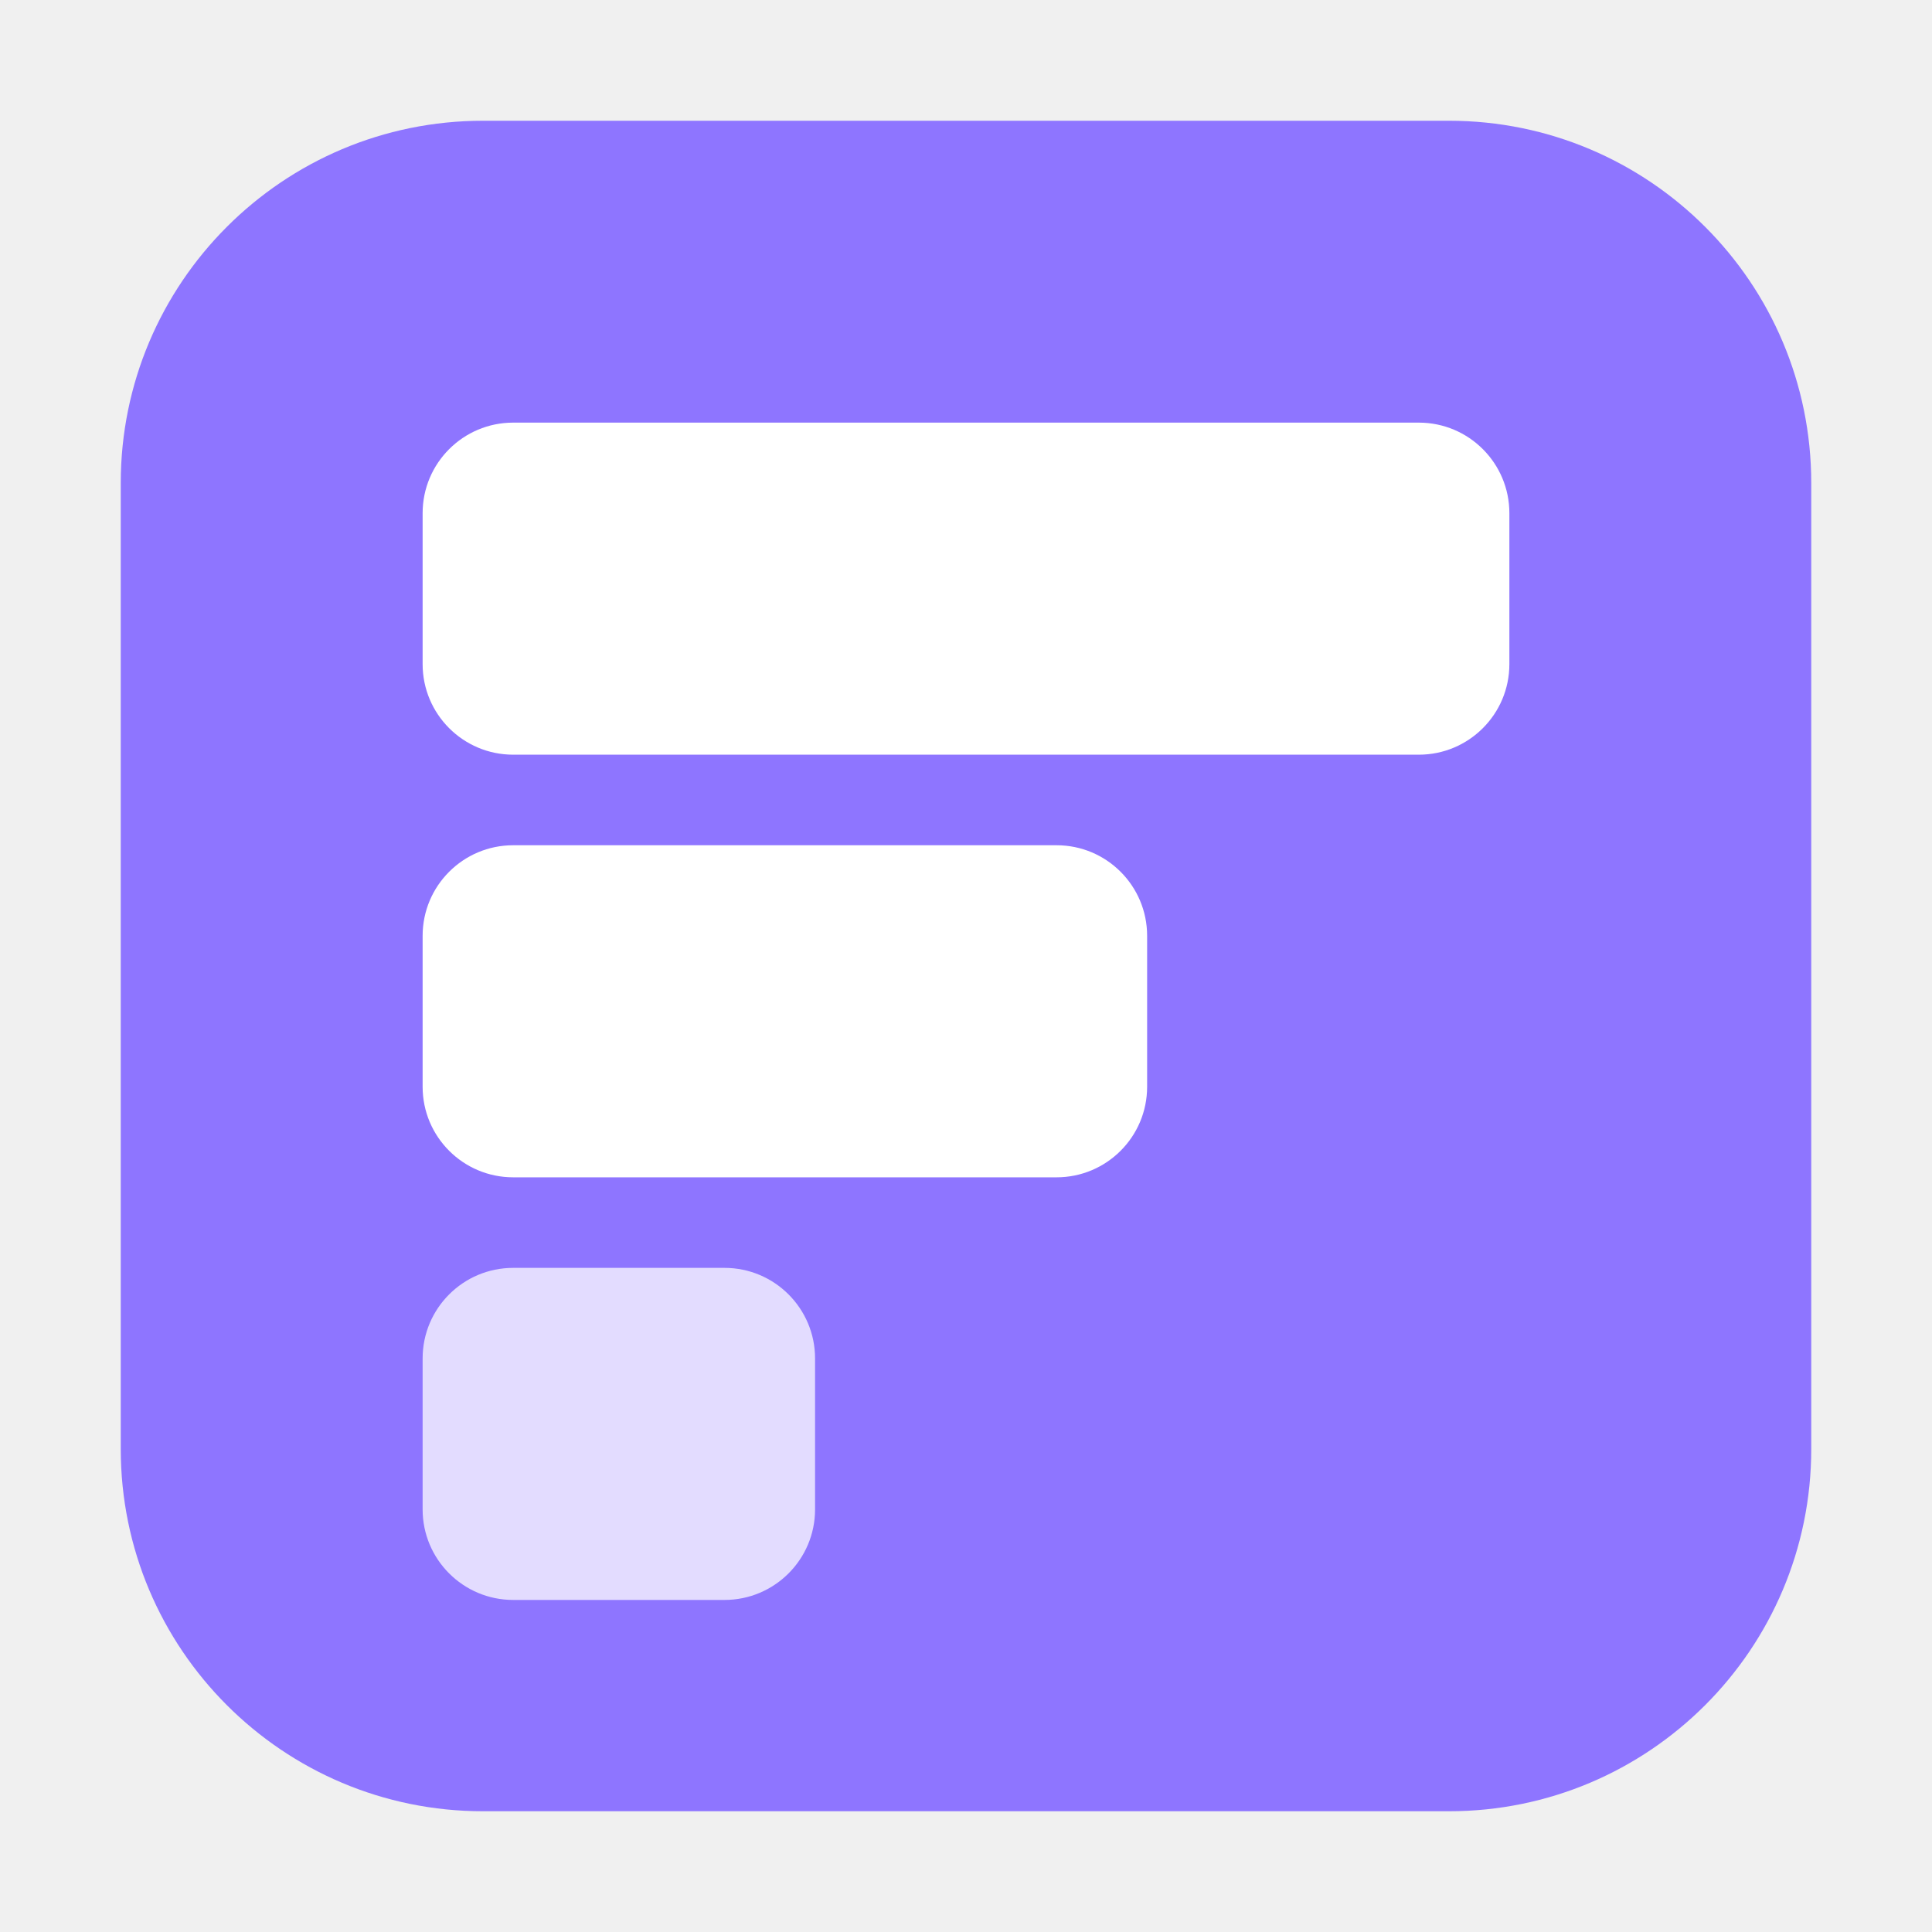
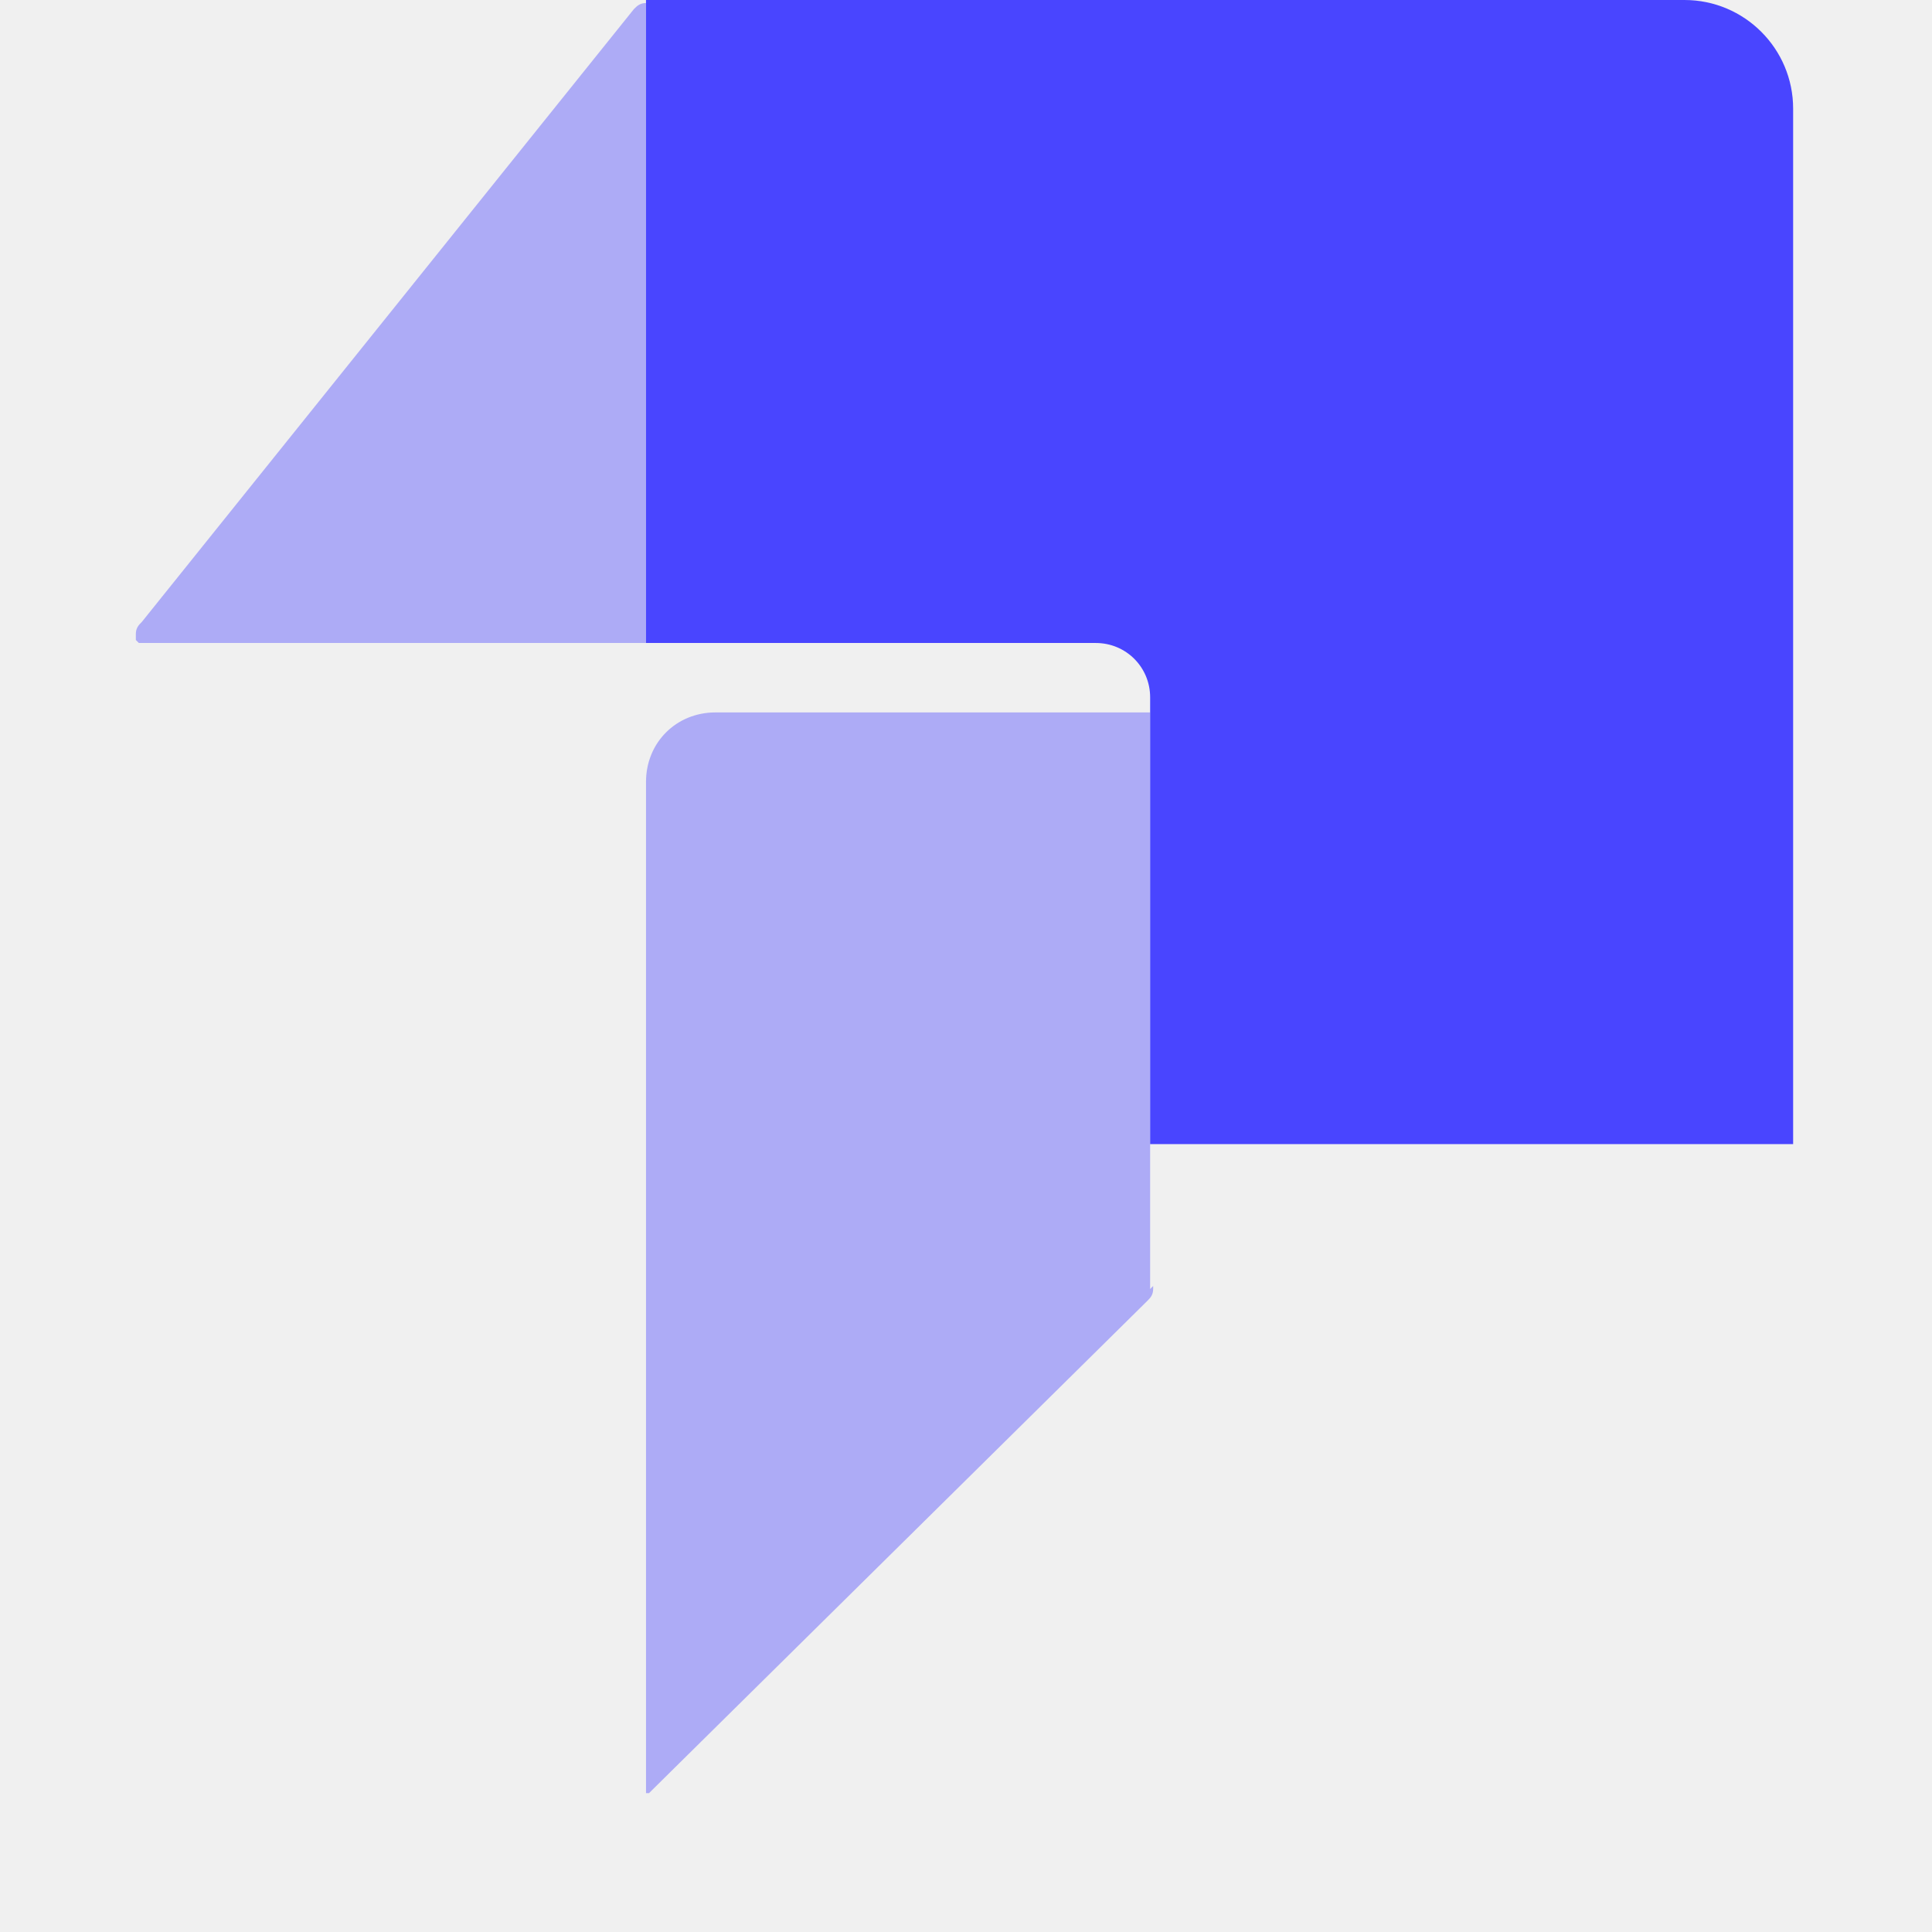
- <svg xmlns="http://www.w3.org/2000/svg" viewBox="0 0 64 64" fill="none">
-   <rect x="4" y="4" width="56" height="56" rx="12" fill="#8E75FF" />
-   <rect x="14" y="14" width="36" height="11" rx="3" fill="white" />
-   <rect x="14" y="28" width="24" height="11" rx="3" fill="white" />
-   <rect x="14" y="42" width="13" height="11" rx="3" fill="white" opacity="0.75" />
+ <svg xmlns="http://www.w3.org/2000/svg" viewBox="0 0 64 64" width="64" height="64" fill="none">
+   <path fill="#4945FF" d="M42.6 0H21.4v21.3h14.9c1 0 1.8.8 1.8 1.8v14.8H59.4V3.6A3.6 3.6 0 0 0 55.8 0h-13.2Z" />
+   <path fill="#4945FF" fill-opacity=".4" d="M21.4 0v21.3H4.6l-.1-.1V21c0-.2.1-.3.2-.4L21 .3c.1-.1.2-.2.4-.2l.1-.1h-.1Z" />
+   <path fill="#4945FF" fill-opacity=".4" d="M38.1 42.7H21.4V25.9c0-1.3 1-2.3 2.3-2.3h14.4v19.1Z" />
+   <path fill="#4945FF" fill-opacity=".4" d="M21.4 42.7v16.7h.1l.1-.1L38 43.1c.1-.1.2-.2.2-.4V42.6l-.1.1H21.4Z" />
</svg>
